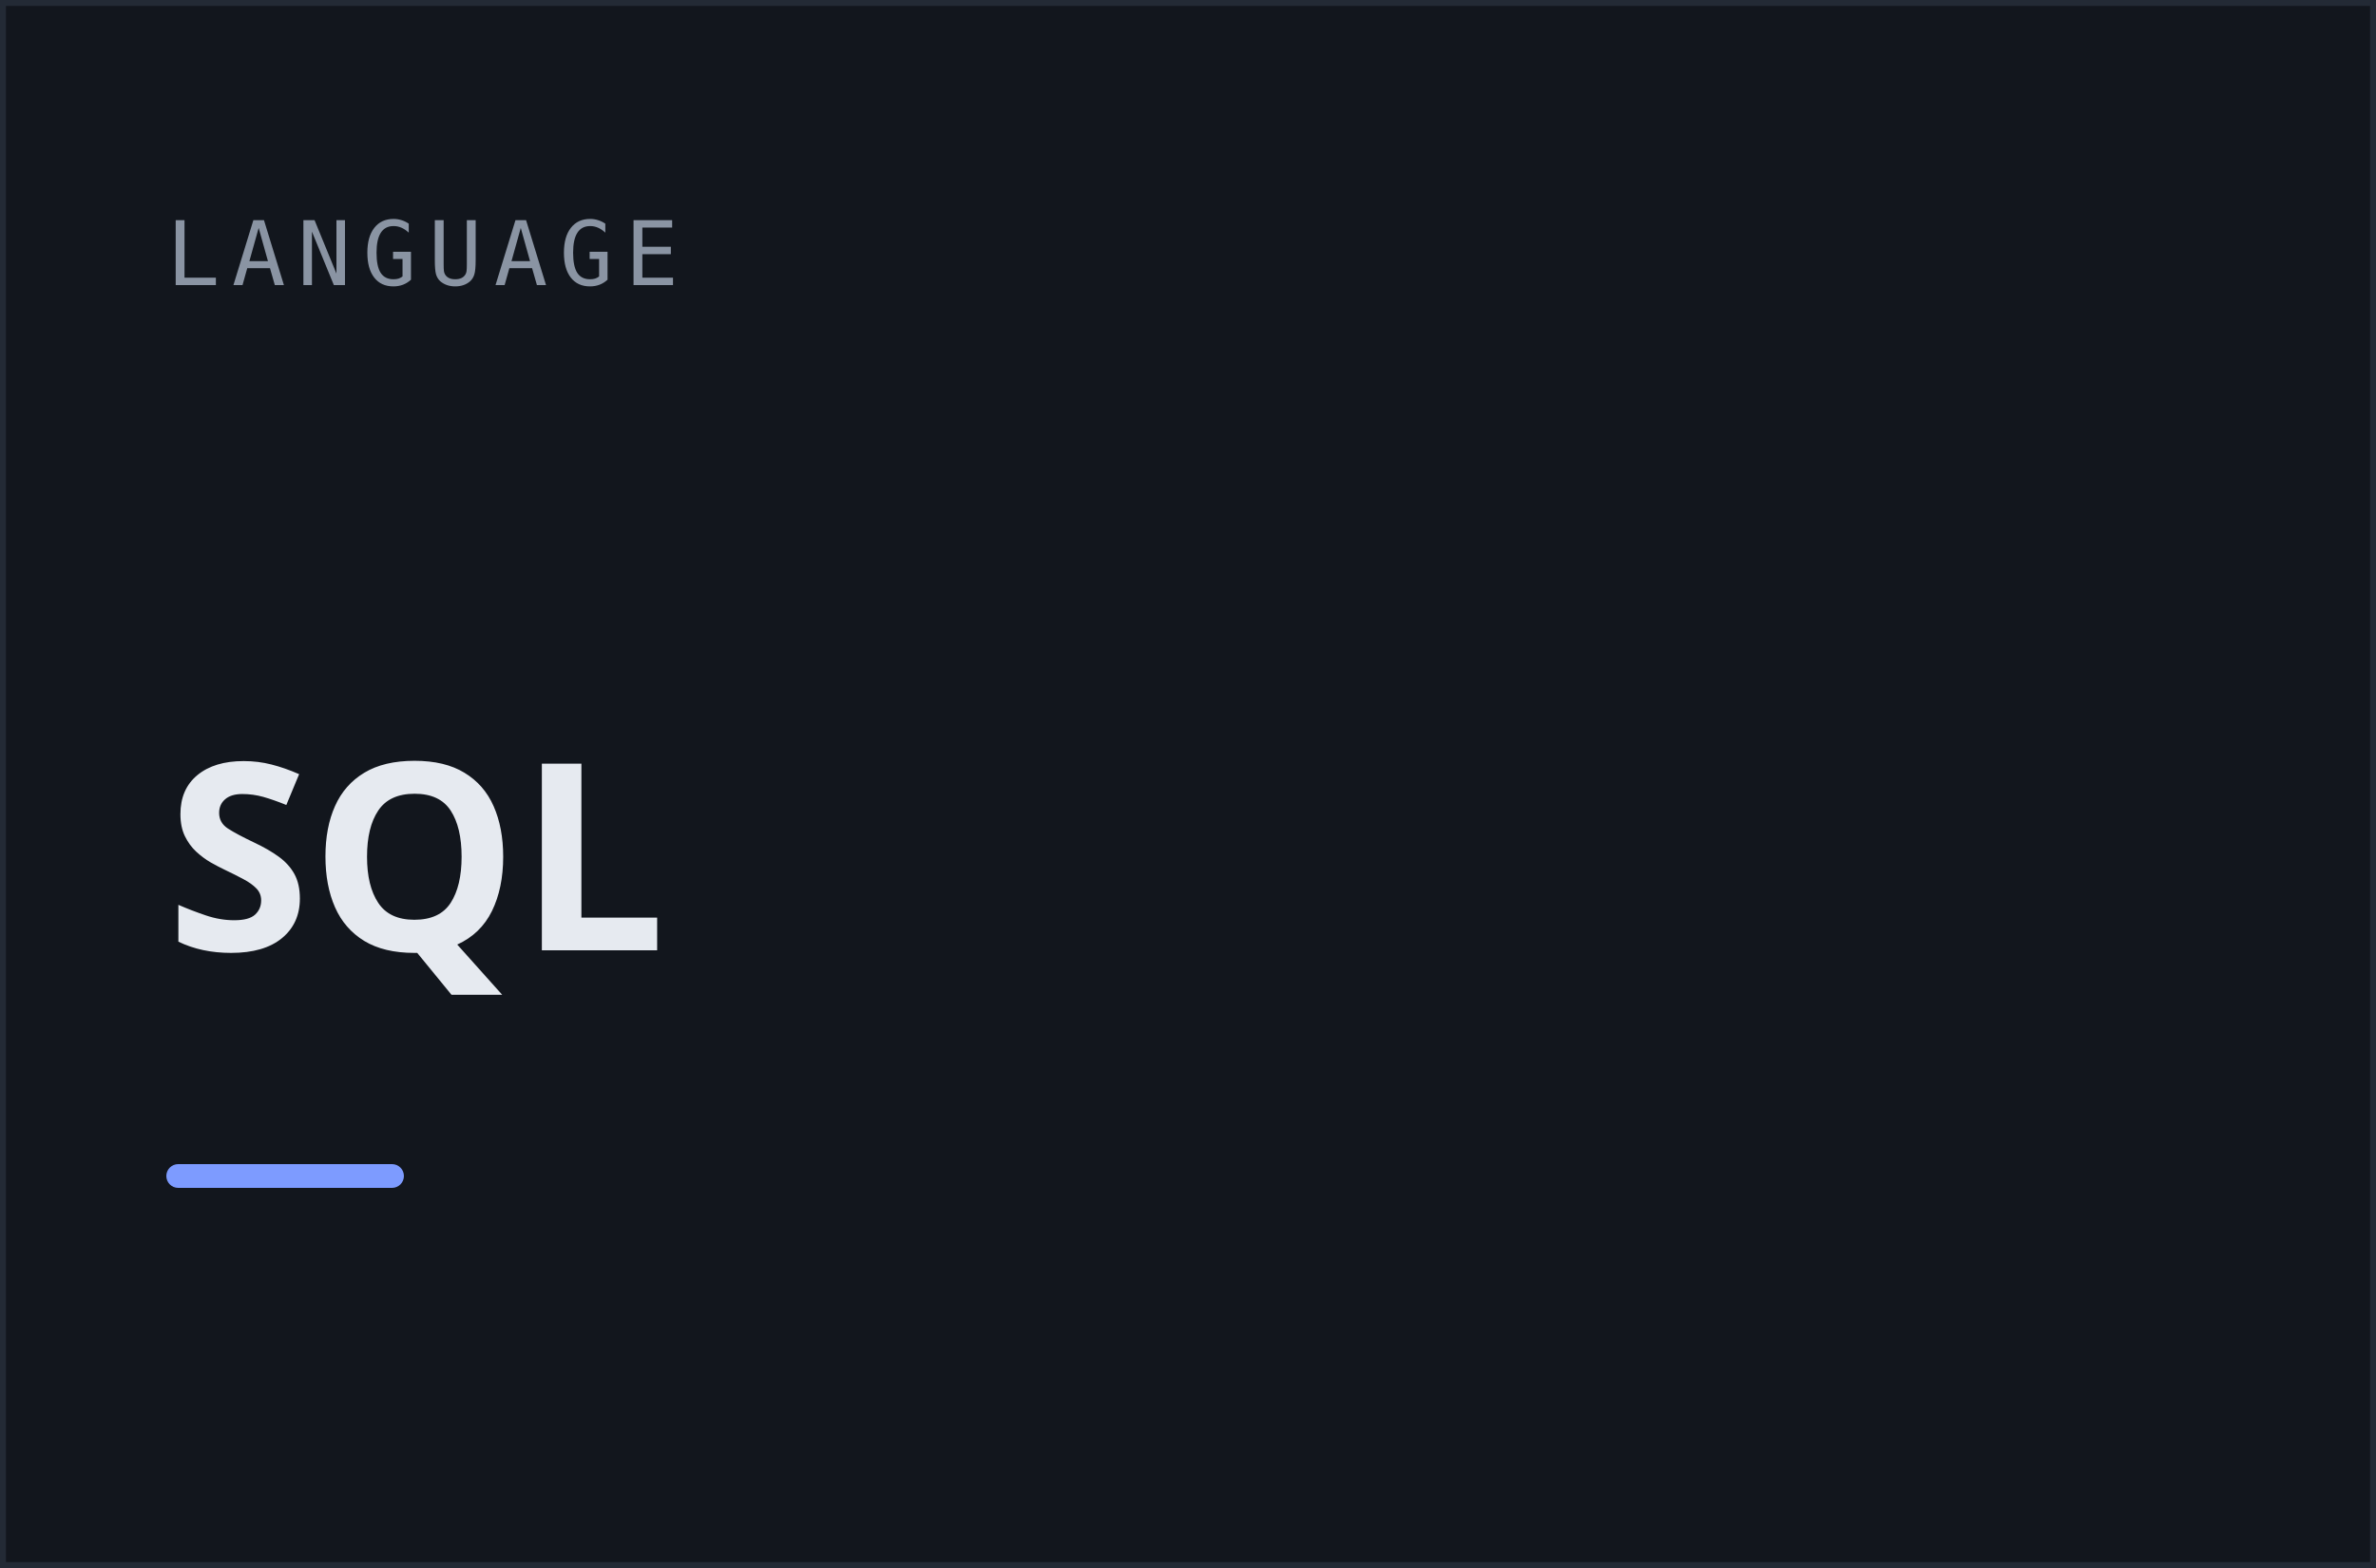
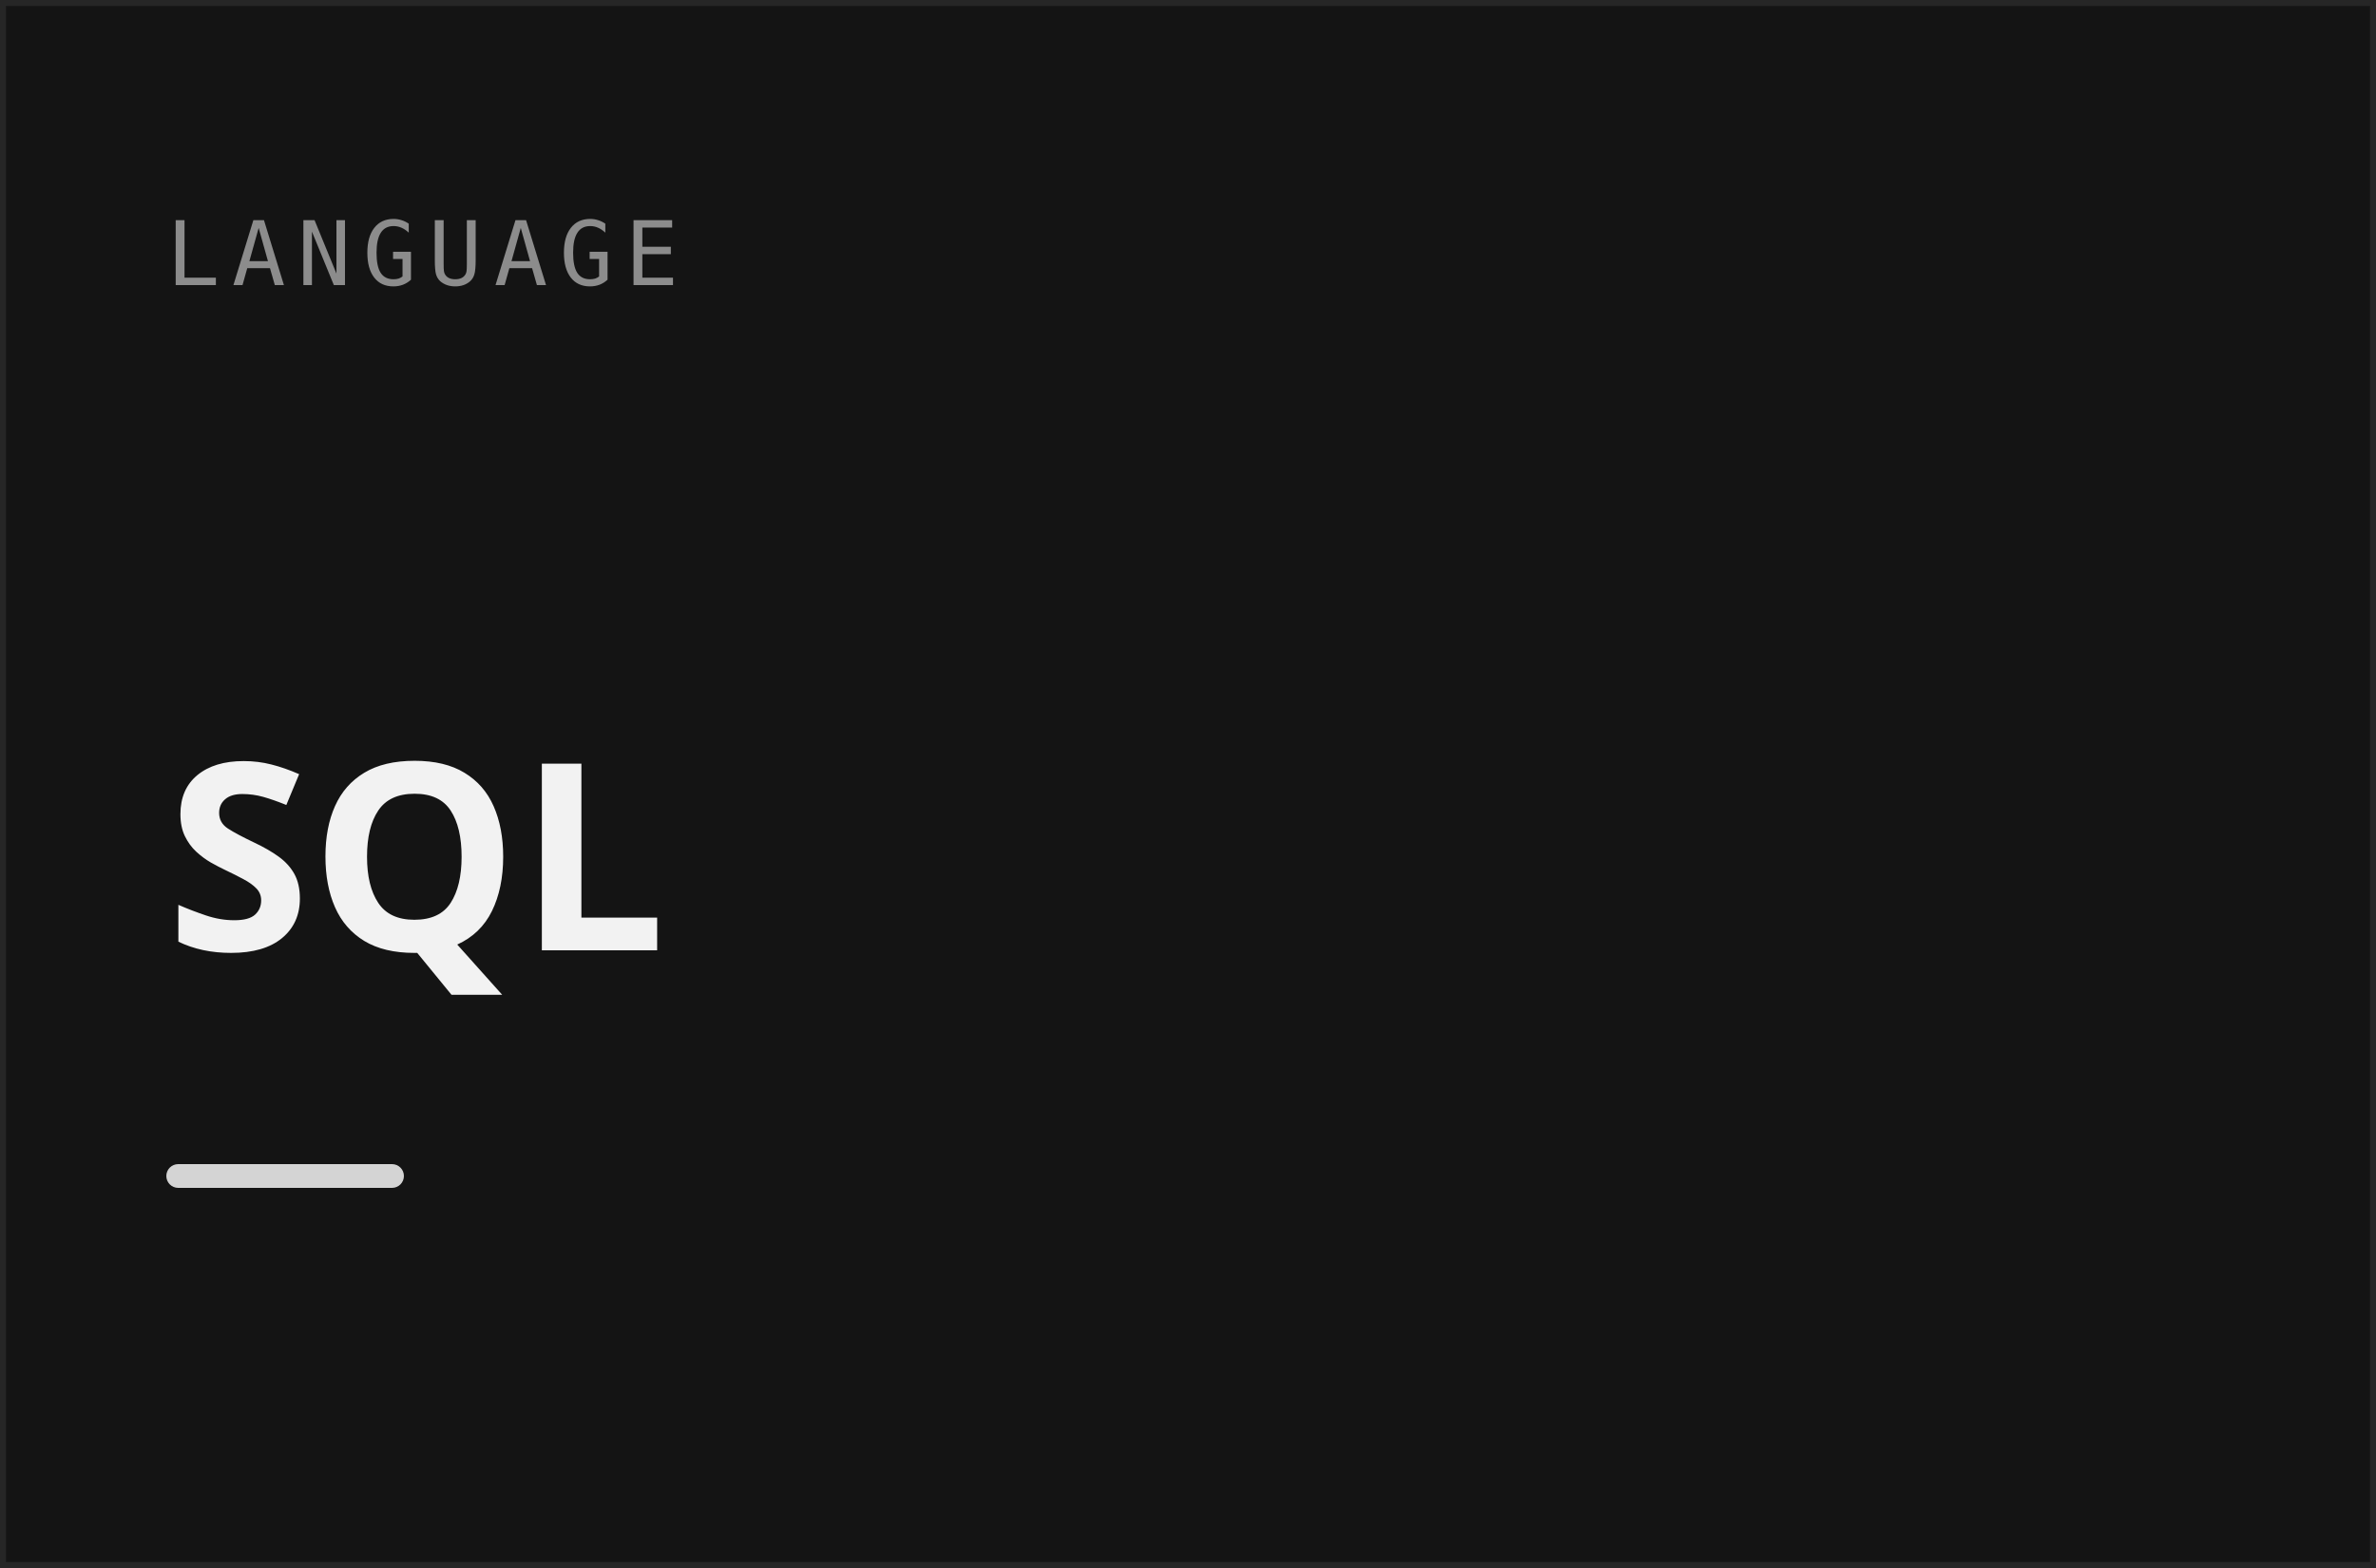
<svg xmlns="http://www.w3.org/2000/svg" width="400" height="264" viewBox="0 0 400 264">
-   <rect width="400" height="264" fill="#12161d" />
-   <rect x="0.5" y="0.5" width="399" height="263" fill="none" stroke="#232a35" />
-   <text x="28" y="48" font-family="ui-monospace,Menlo,monospace" font-size="15" fill="#8a94a3" letter-spacing="2">LANGUAGE</text>
-   <text x="28" y="160" font-family="ui-sans-serif,system-ui,sans-serif" font-weight="700" font-size="44" fill="#e6eaf0">SQL</text>
-   <rect x="28" y="196" width="40" height="4" rx="2" fill="#7d9bff" />
+   <rect width="400" height="264" fill="#141414" />
+   <rect x="0.5" y="0.5" width="399" height="263" fill="none" stroke="#262626" />
+   <text x="28" y="48" font-family="ui-monospace,Menlo,monospace" font-size="15" fill="#8c8c8c" letter-spacing="2">LANGUAGE</text>
+   <text x="28" y="160" font-family="ui-sans-serif,system-ui,sans-serif" font-weight="700" font-size="44" fill="#f2f2f2">SQL</text>
+   <rect x="28" y="196" width="40" height="4" rx="2" fill="#d4d4d4" />
</svg>
